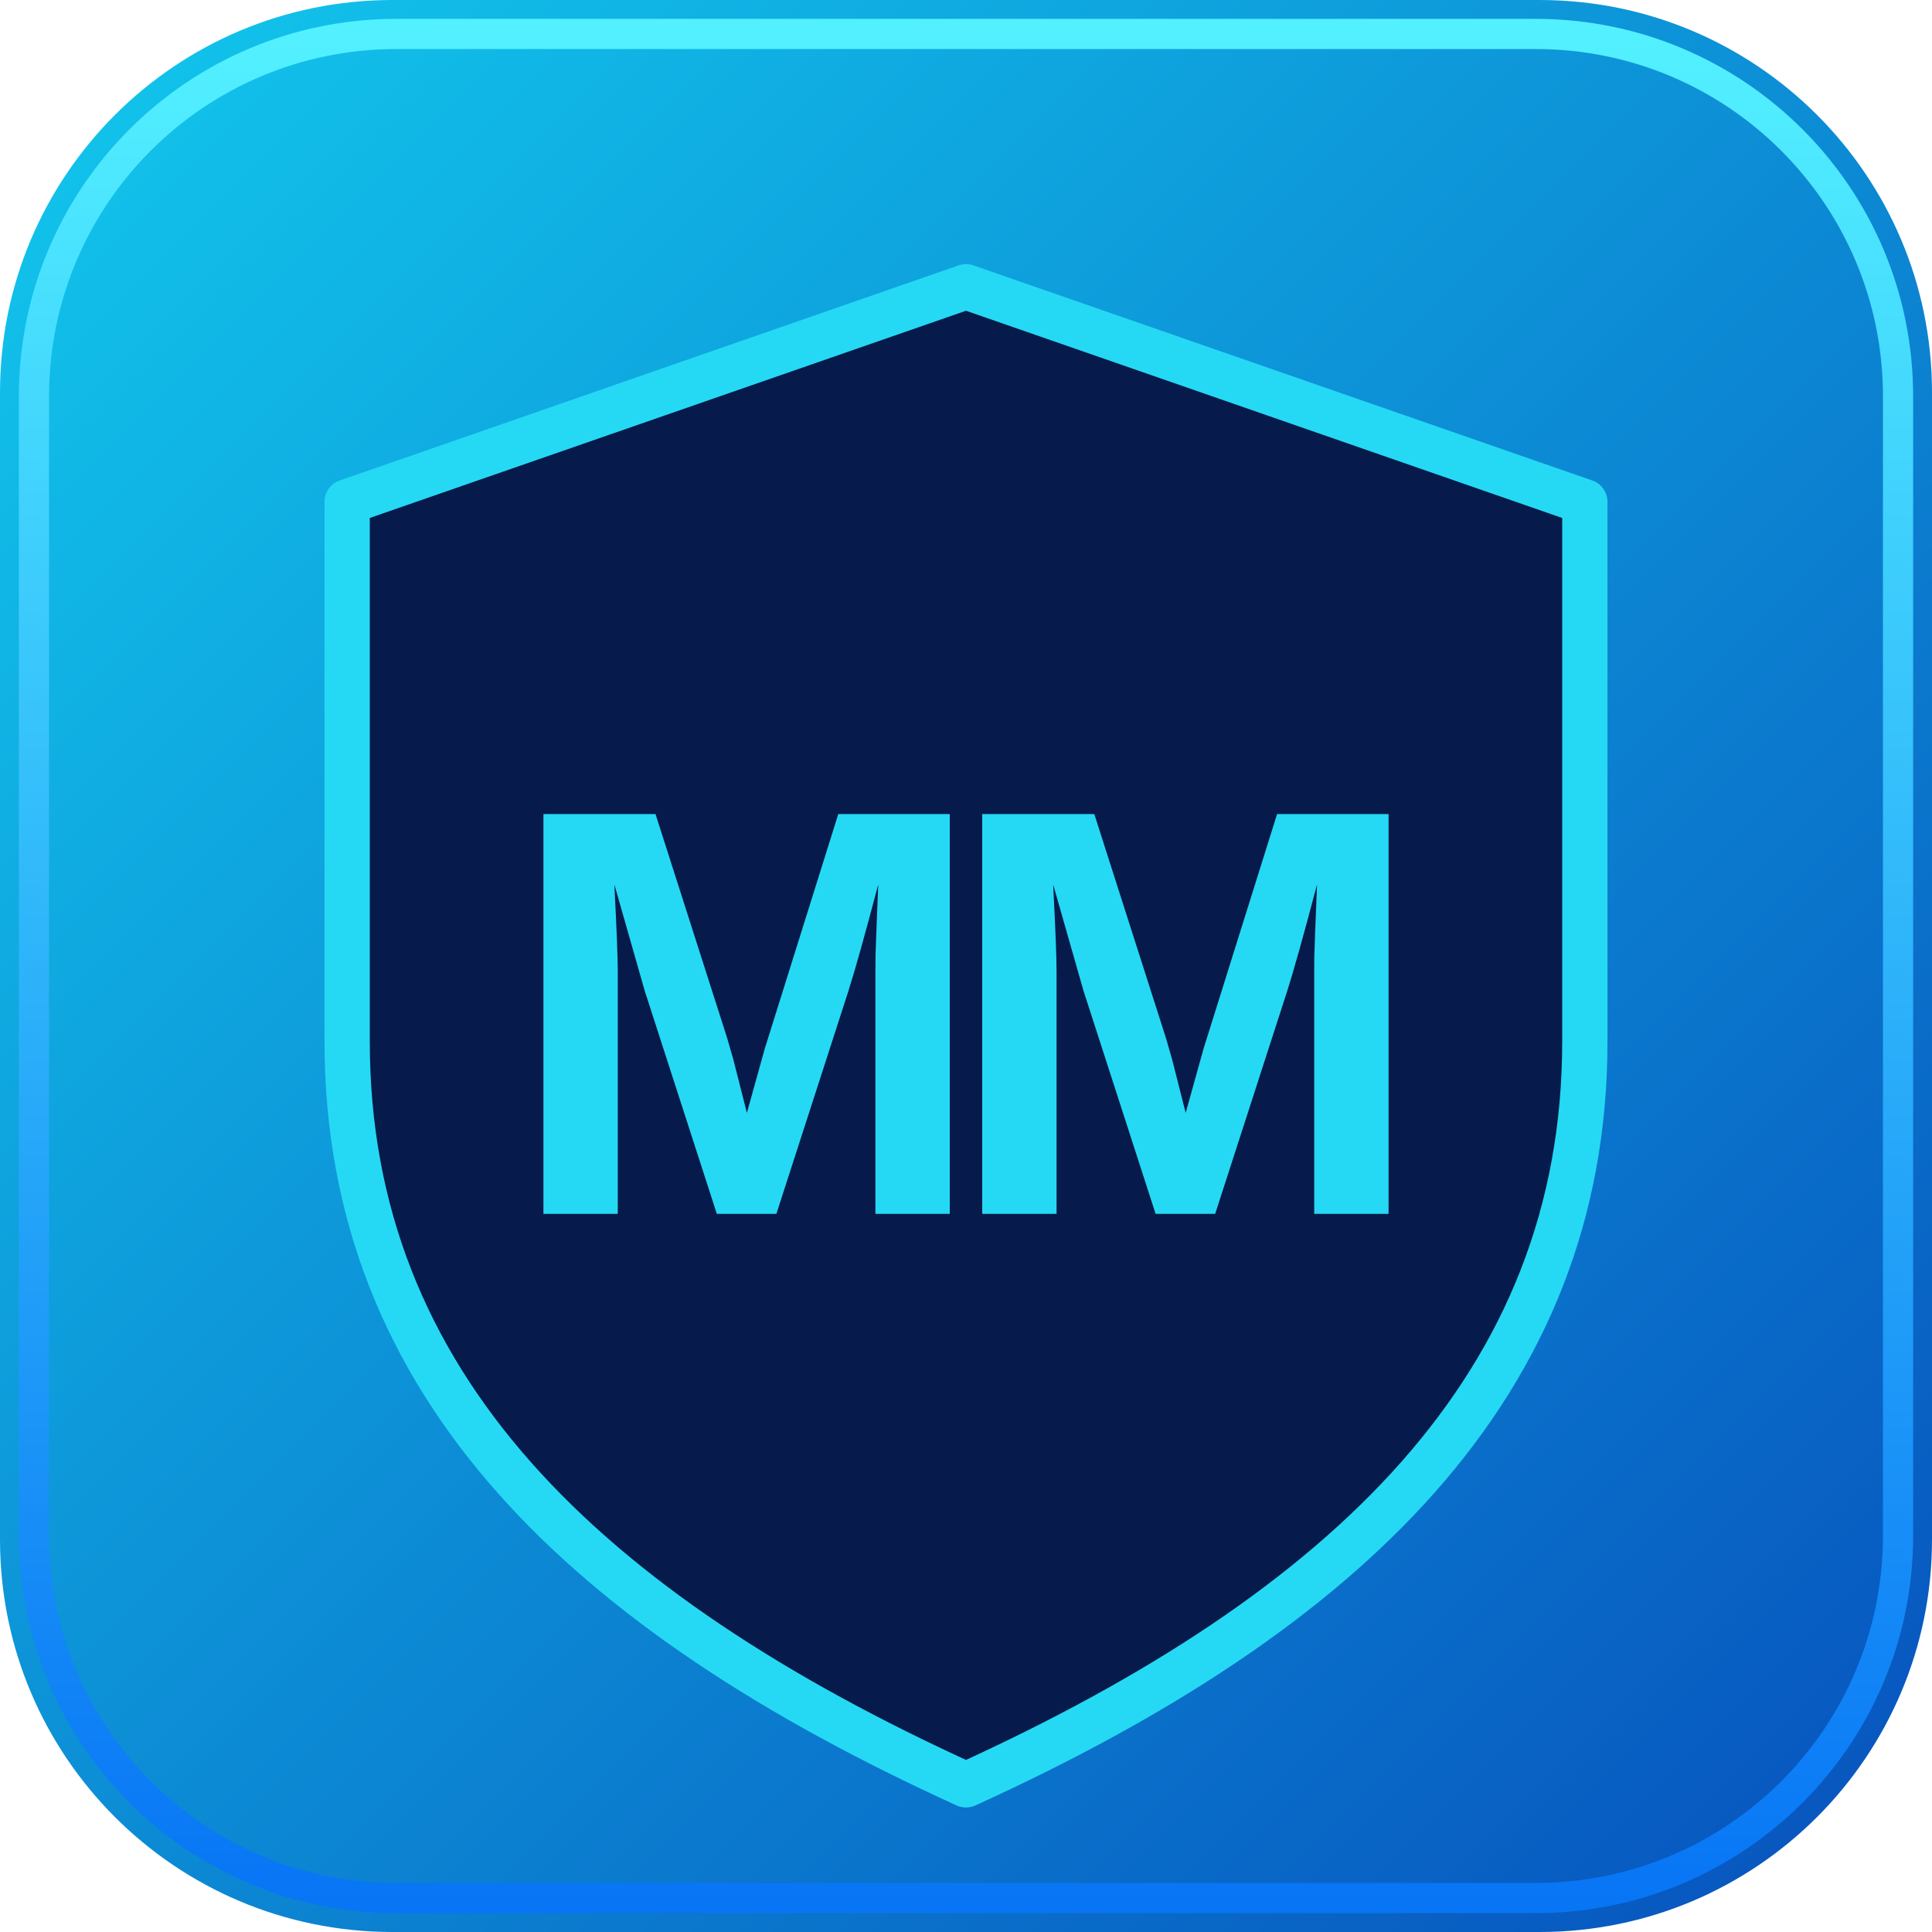
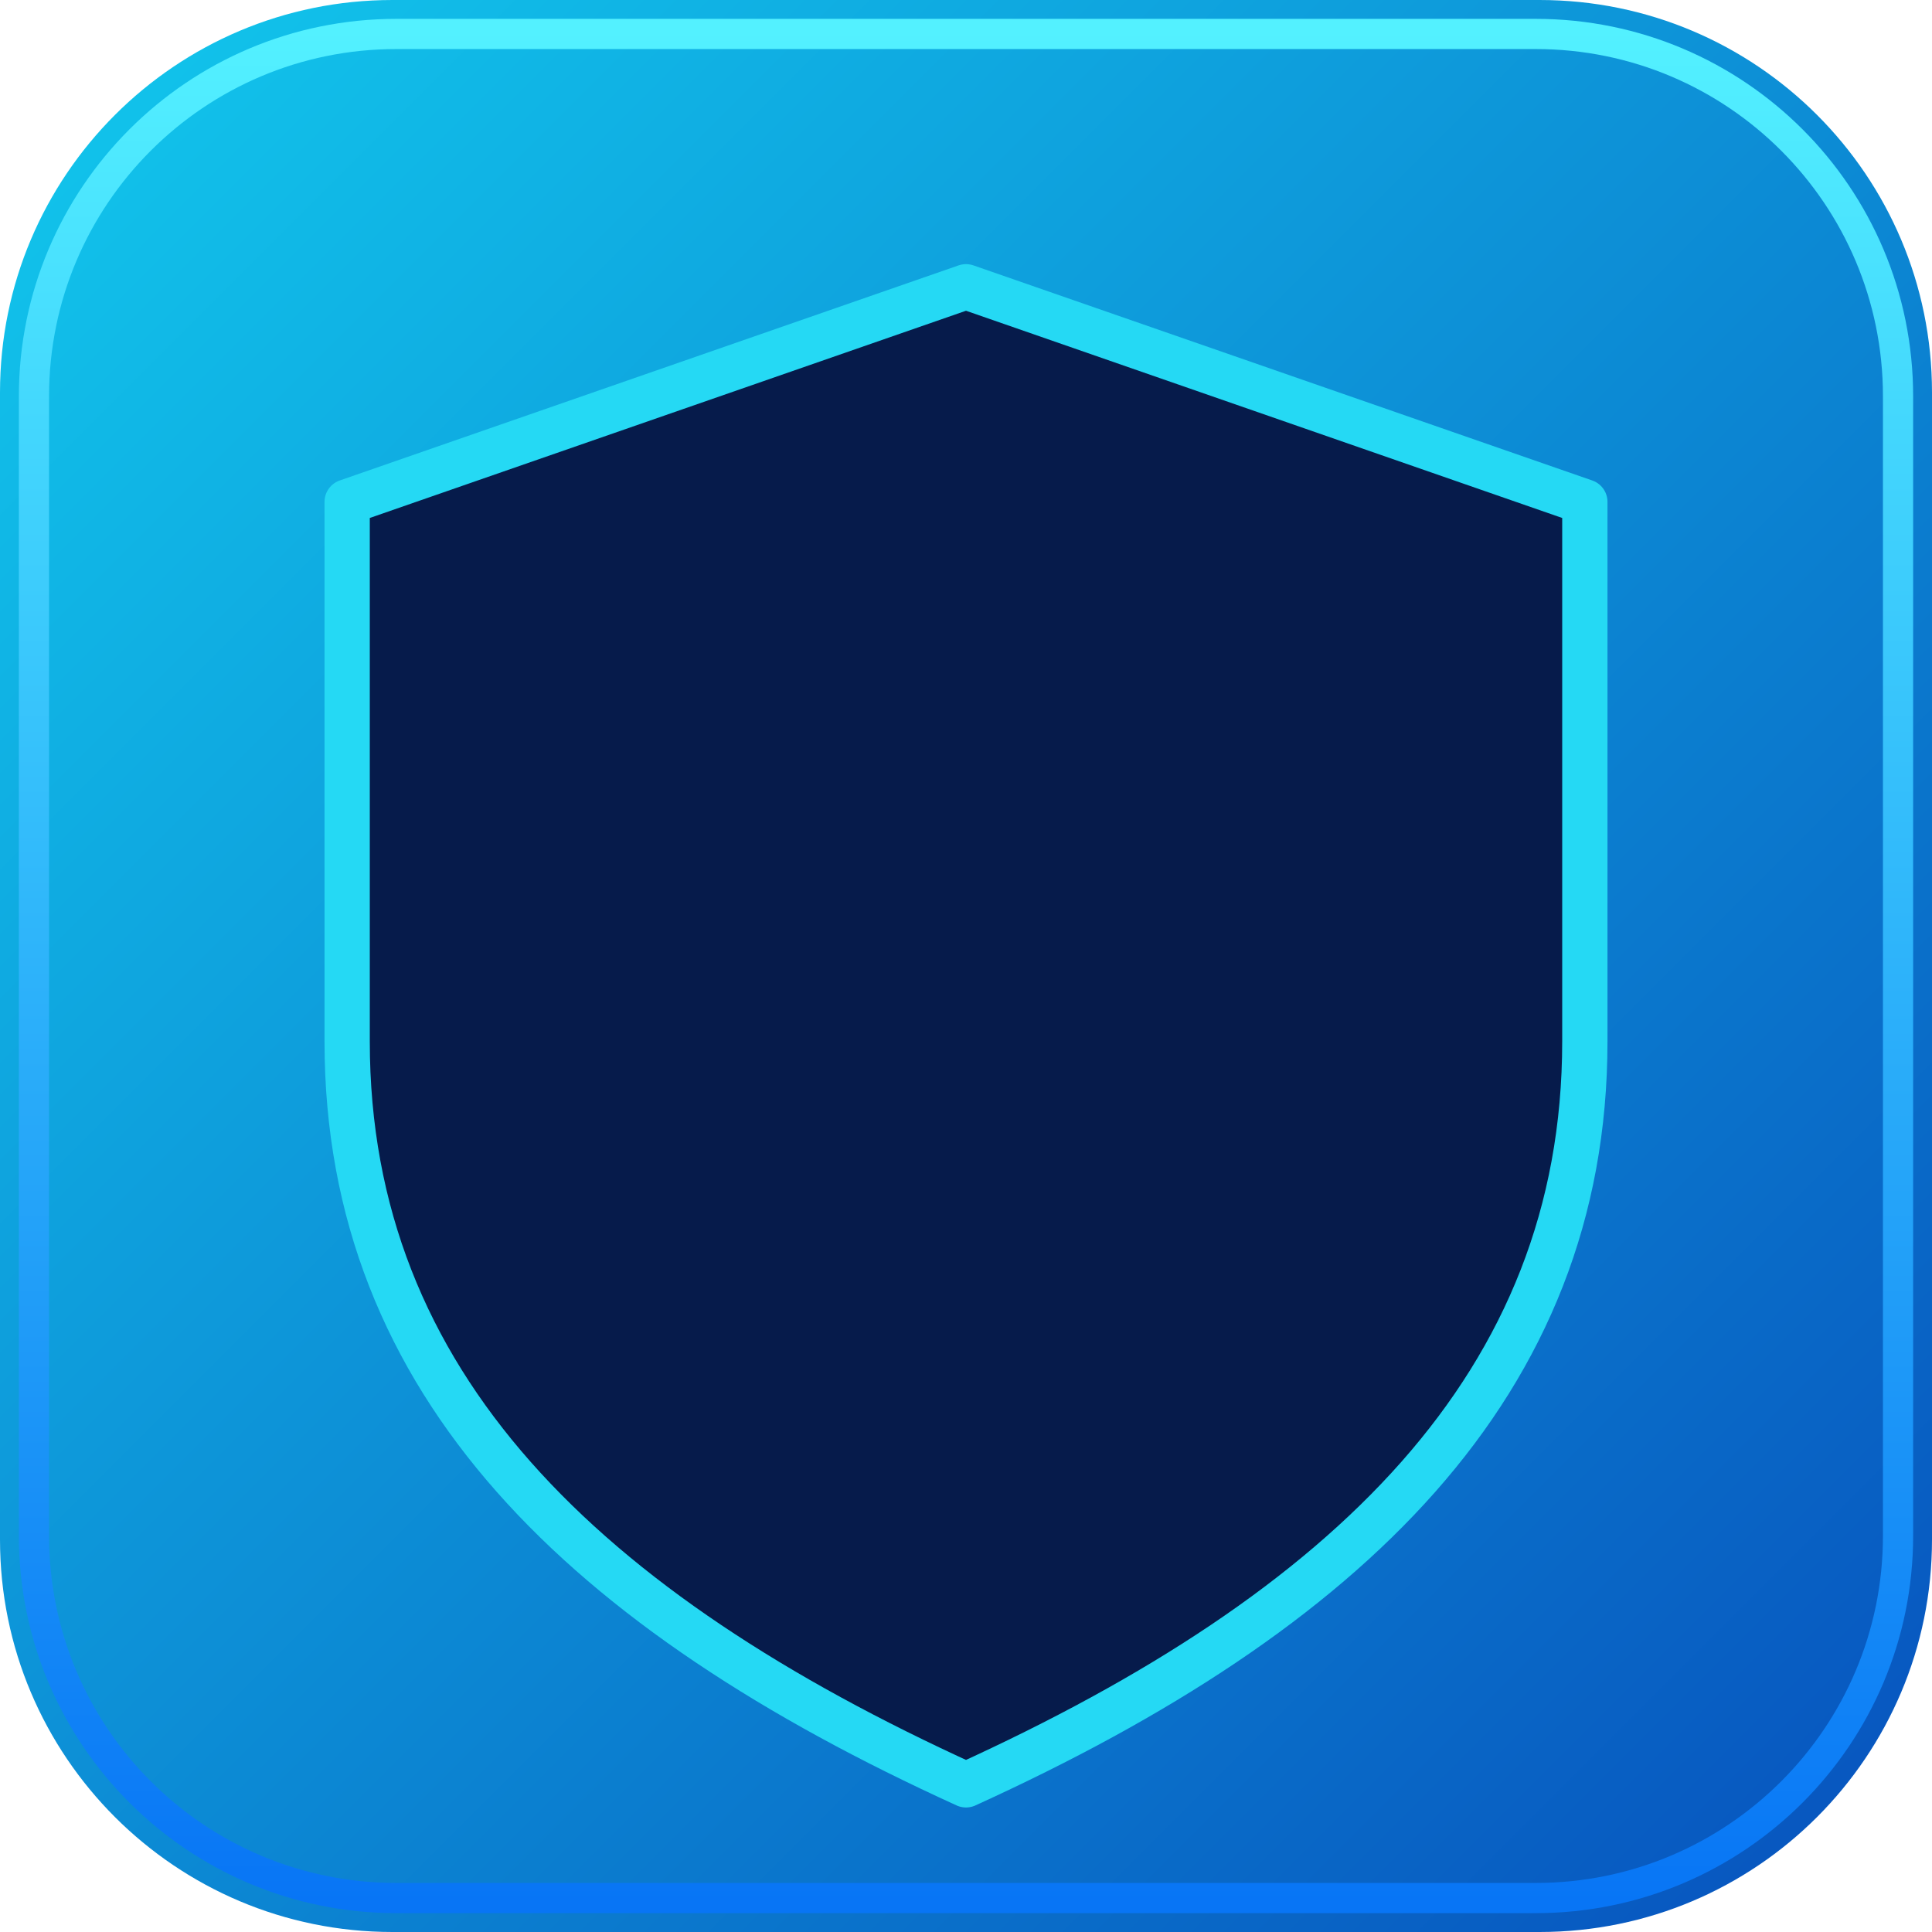
<svg xmlns="http://www.w3.org/2000/svg" width="512" height="512" viewBox="0 0 512 512">
  <defs>
    <linearGradient id="bg" x1="0" y1="0" x2="1" y2="1">
      <stop offset="0" stop-color="#12c9ed" />
      <stop offset="1" stop-color="#0750bd" />
    </linearGradient>
    <linearGradient id="rim" x1="0" y1="0" x2="0" y2="1">
      <stop offset="0" stop-color="#53f1ff" />
      <stop offset="1" stop-color="#0875f5" />
    </linearGradient>
  </defs>
  <rect width="512" height="512" rx="104" fill="url(#bg)" />
  <rect x="9" y="9" width="494" height="494" rx="96" fill="none" stroke="url(#rim)" stroke-width="8" />
  <path d="M256 76 420 133v143c0 91-63 151-164 197-101-46-164-106-164-197V133L256 76Z" fill="#061b4b" stroke="#25d9f4" stroke-width="12" stroke-linejoin="round" />
-   <text x="256" y="278" text-anchor="middle" dominant-baseline="middle" font-family="Arial,sans-serif" font-size="154" font-weight="900" letter-spacing="-12" fill="#25d9f4">MM</text>
</svg>
